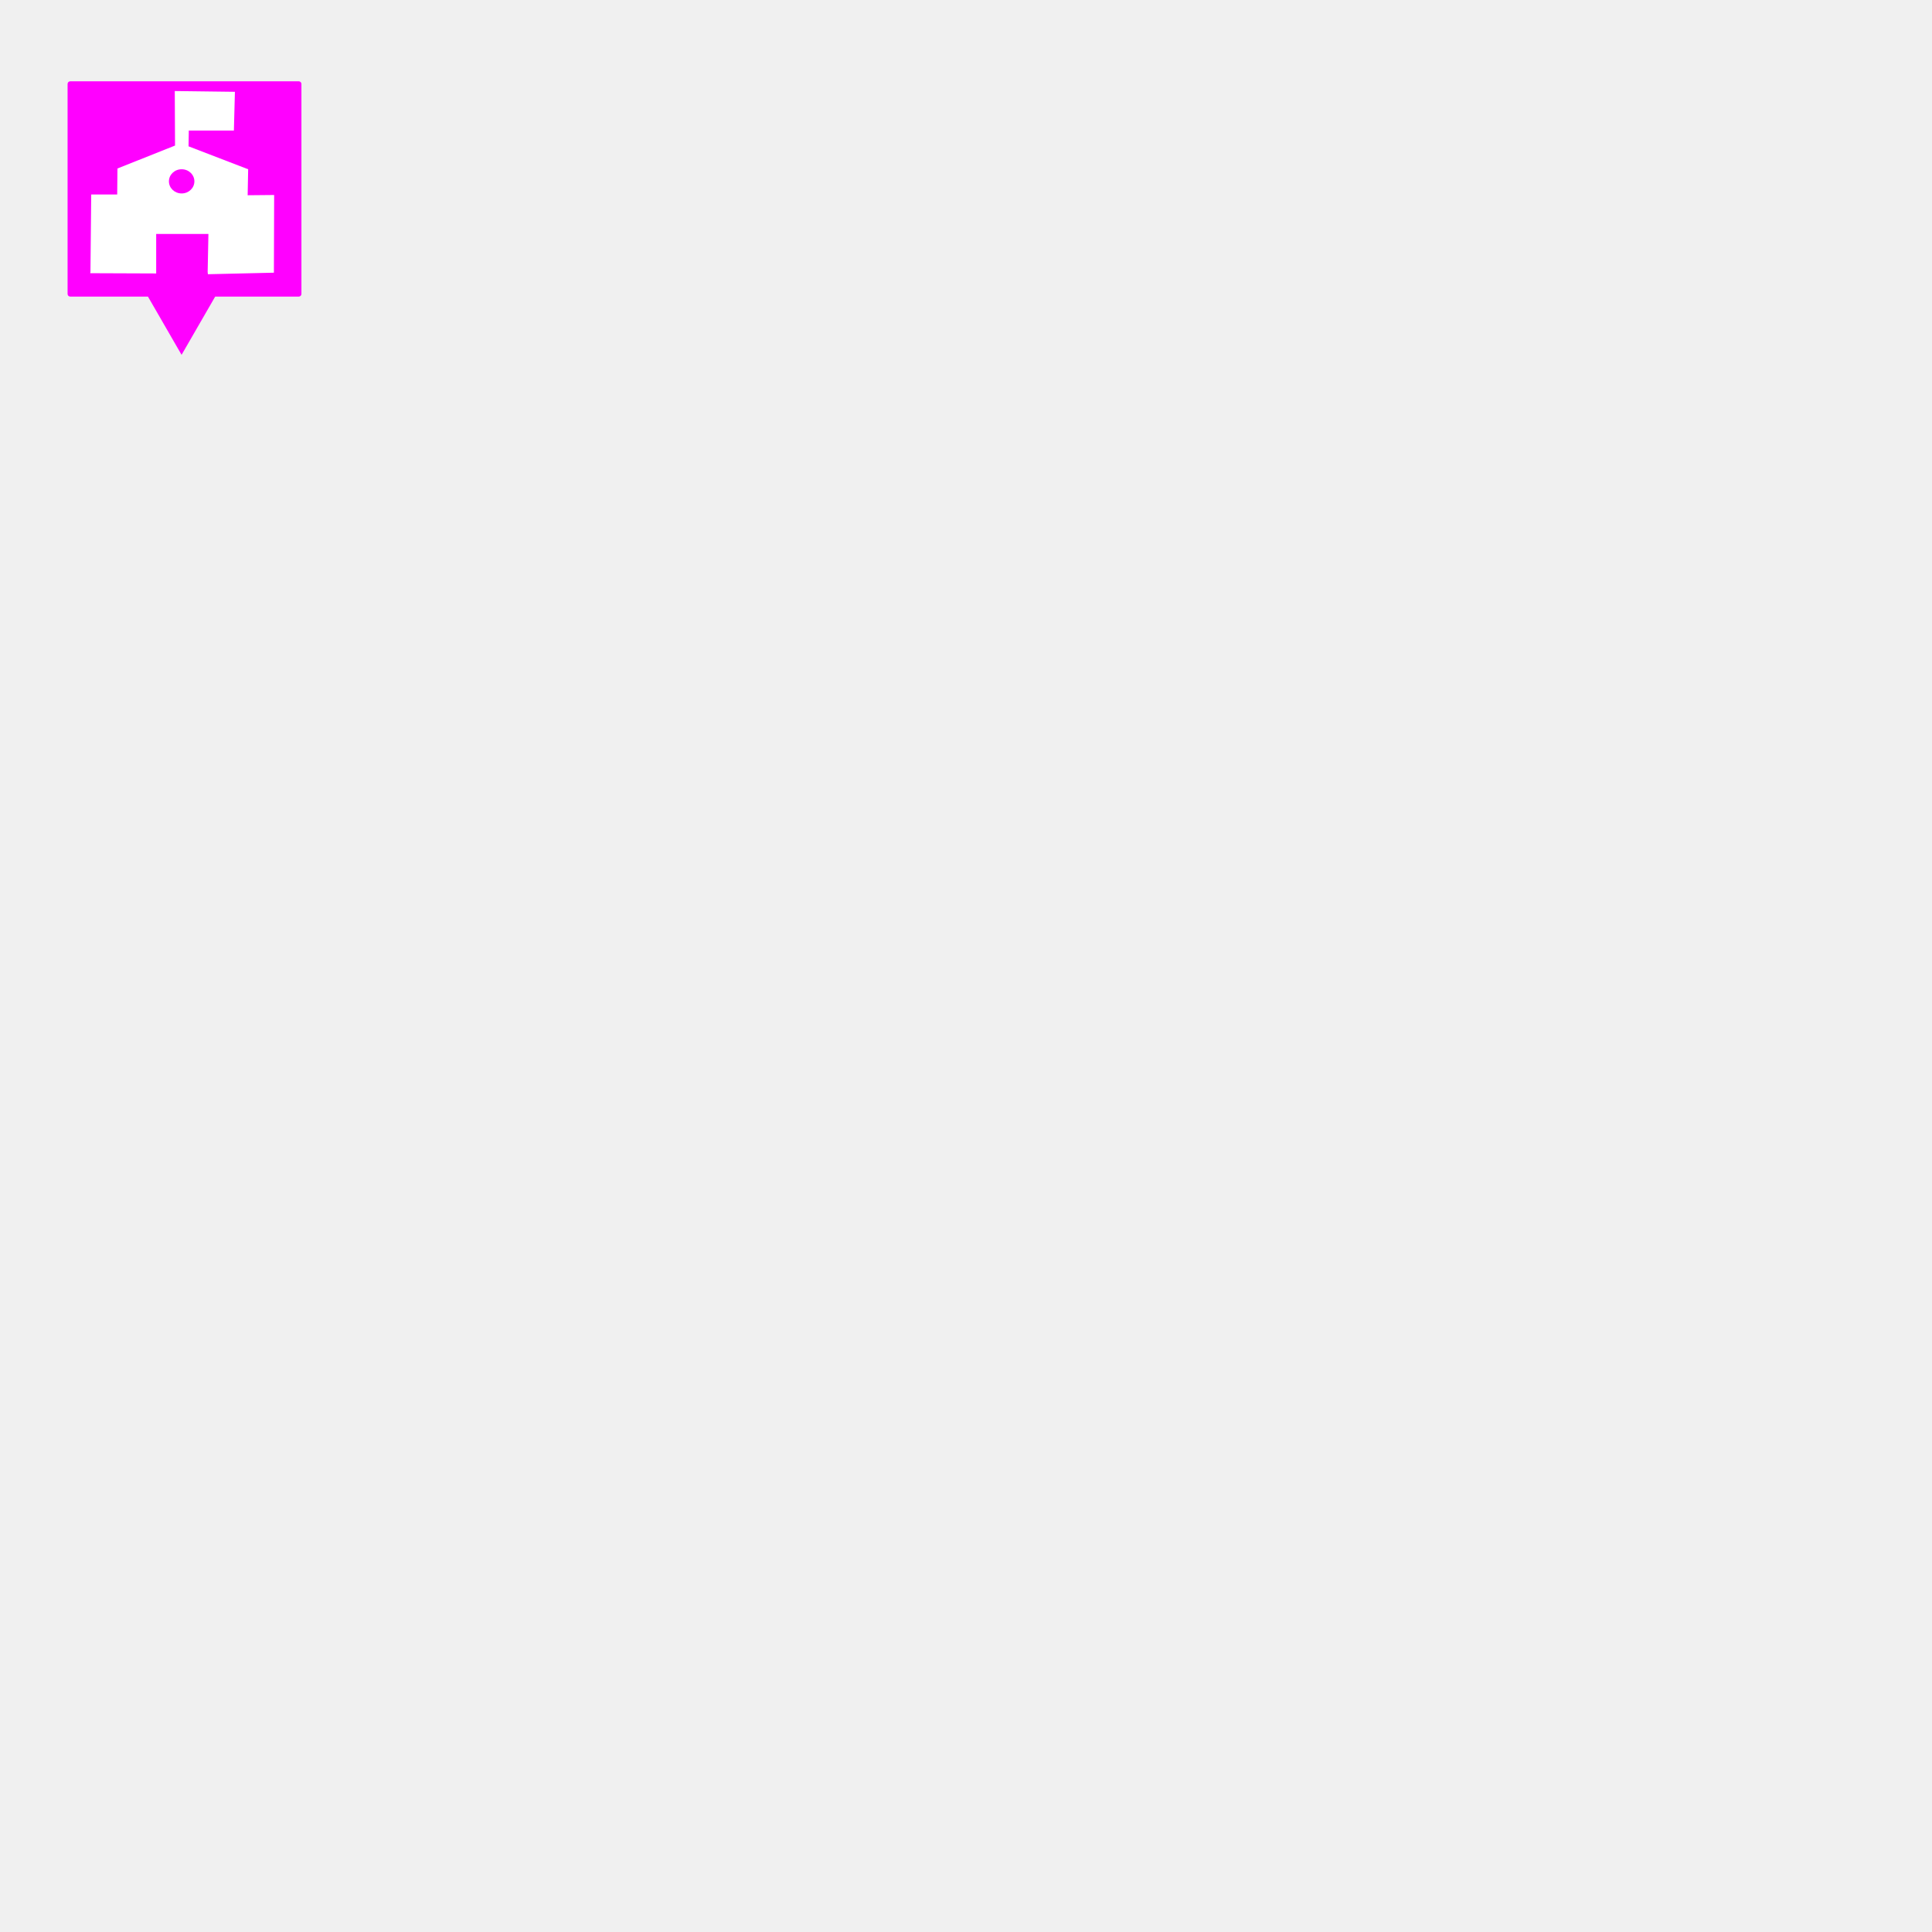
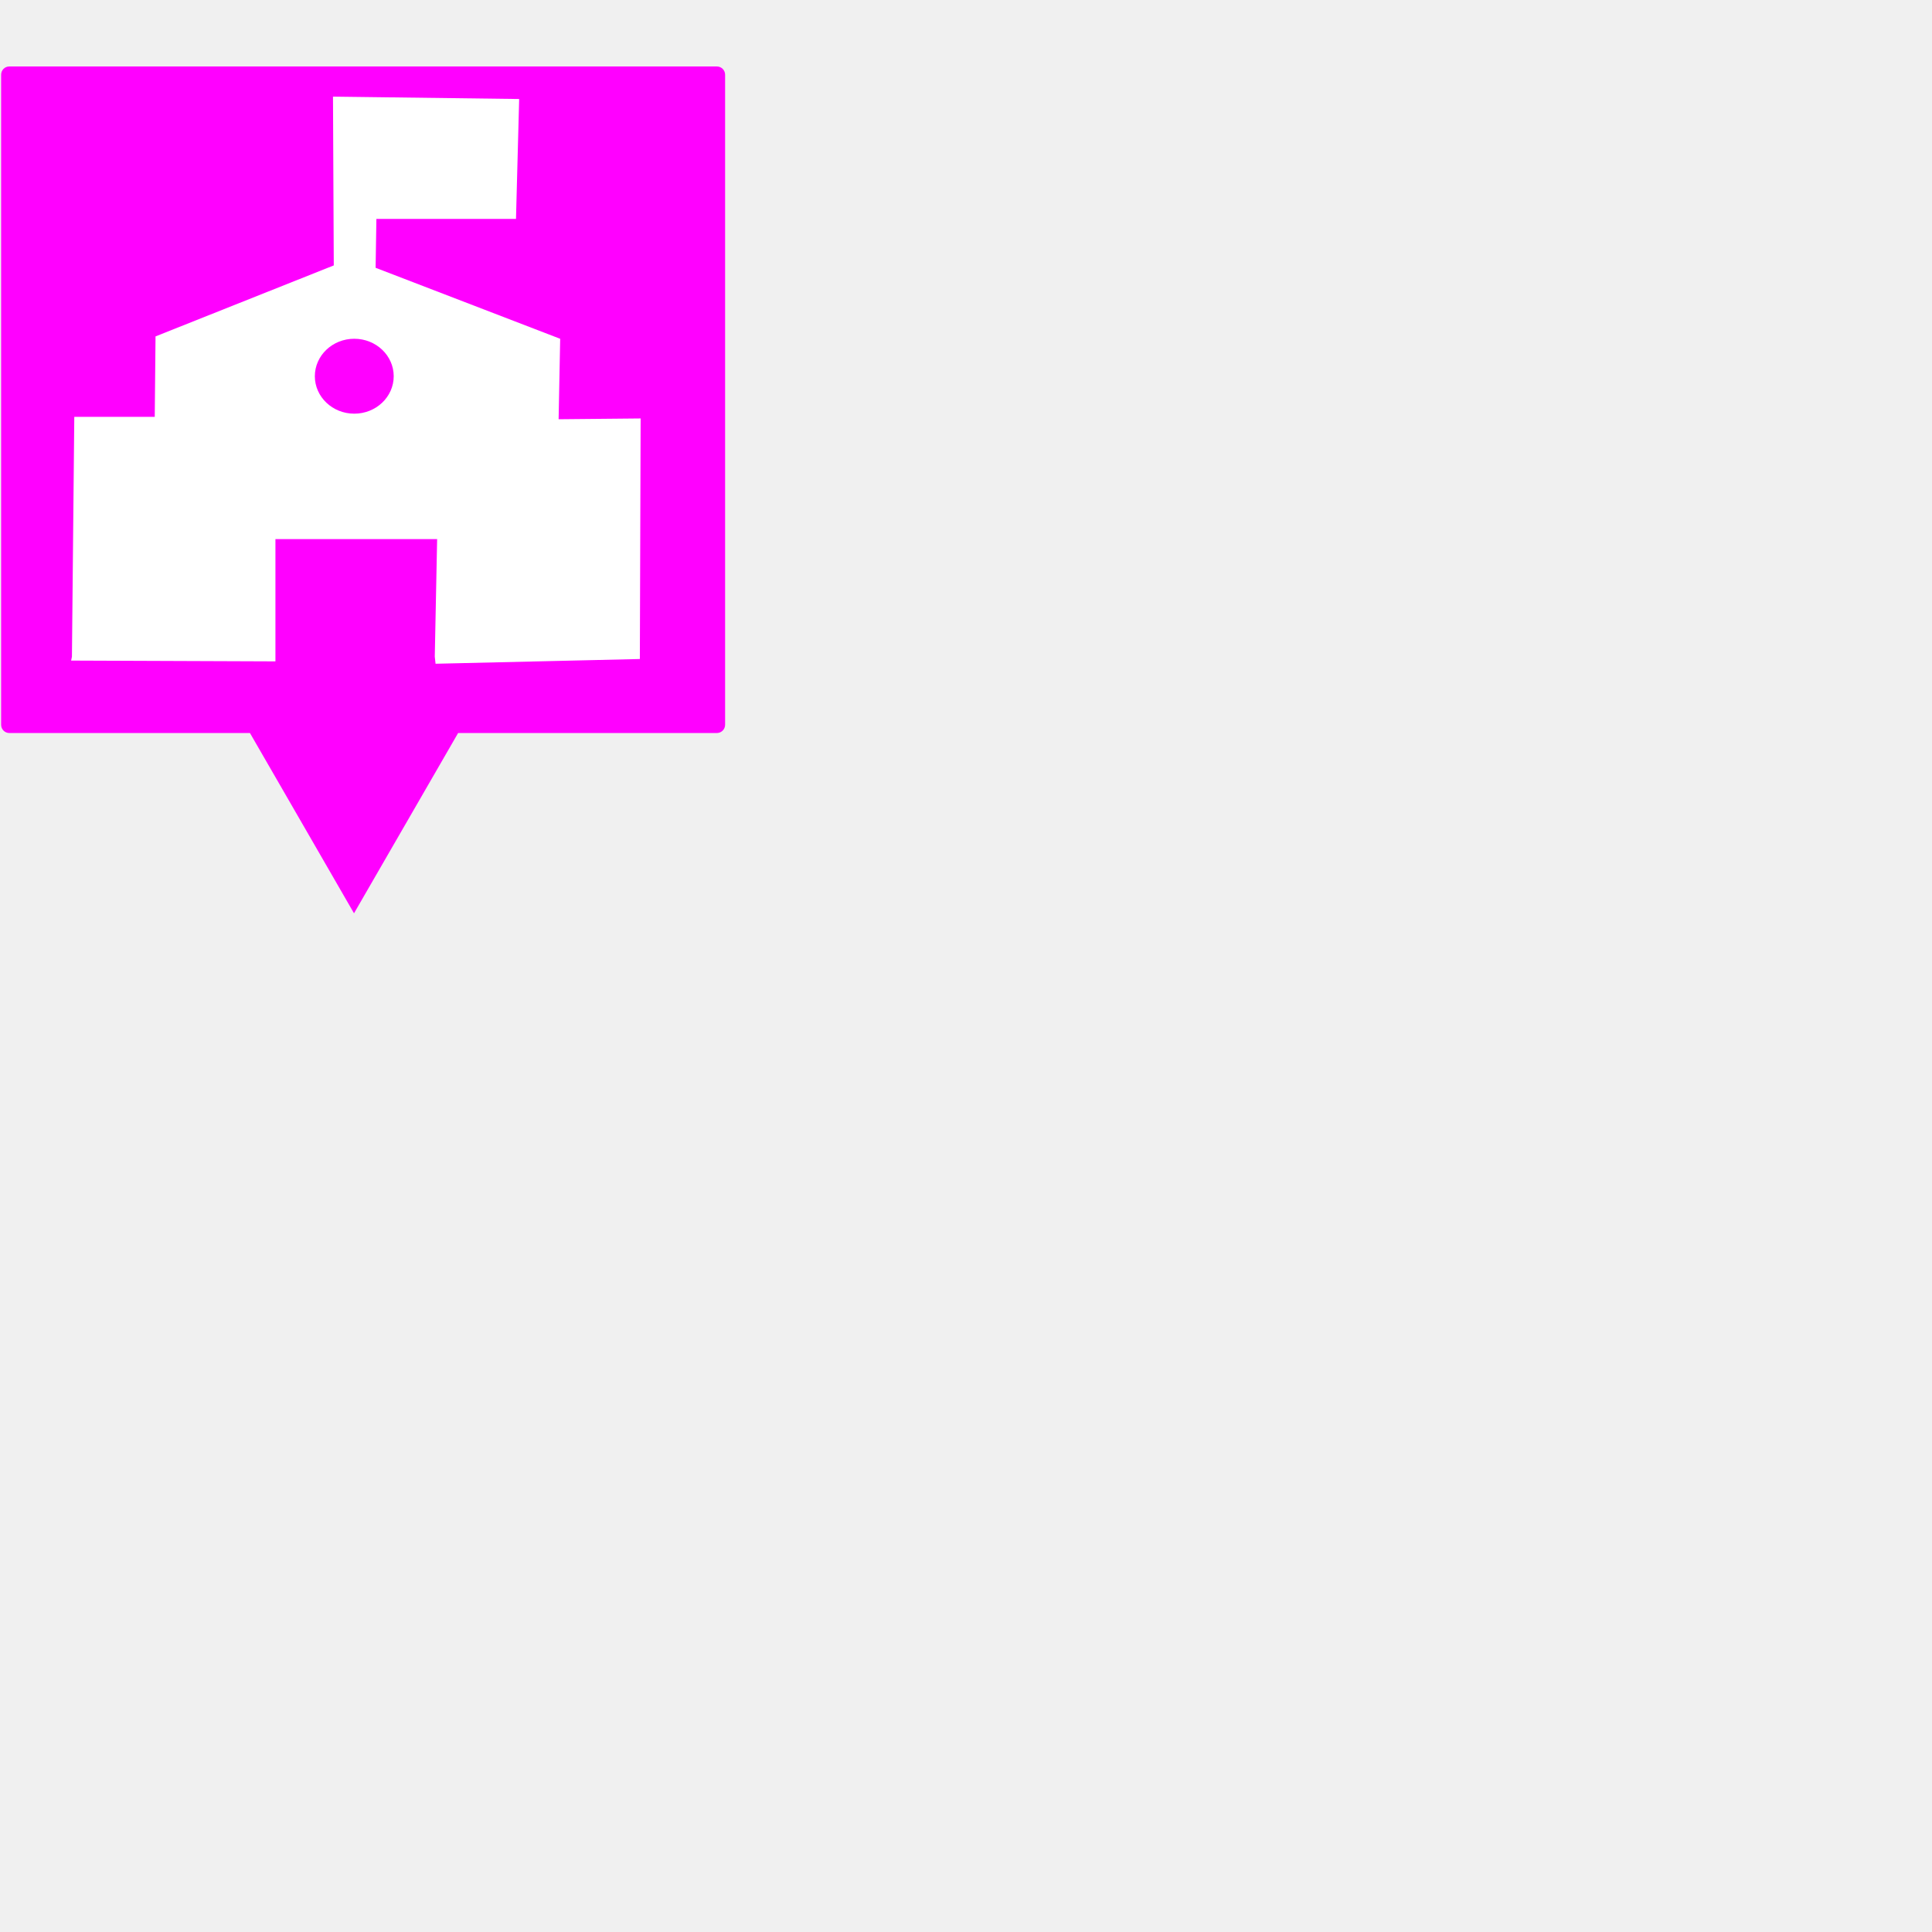
<svg xmlns="http://www.w3.org/2000/svg" version="1.1" id="svg733" width="266.667" height="266.667" viewBox="0 0 266.667 266.667">
  <defs id="defs737" />
-   <g id="layer4">
-     <path id="rect917" style="fill:#ff00ff;stroke-width:0.695" d="M 9.695 11.221 C 9.491 11.221 9.328 11.384 9.328 11.588 L 9.328 40.57 C 9.328 40.774 9.491 40.939 9.695 40.939 L 20.422 40.939 L 22.508 44.553 L 25.061 48.977 L 27.615 44.553 L 29.701 40.939 L 41.236 40.939 C 41.44 40.939 41.605 40.774 41.605 40.57 L 41.605 11.588 C 41.605 11.384 41.44 11.221 41.236 11.221 L 9.695 11.221 z " />
-   </g>
-   <g id="layer3" style="fill:#000000">
+   <g id="layer4" transform="matrix(3.095881,0,0,3.095881,-28.72345,-25.56476)">
+     <path id="rect917" style="fill:#ff00ff;stroke-width:0.695" d="m 9.695,11.221 c -0.204,0 -0.367,0.163 -0.367,0.367 v 28.982 c 0,0.204 0.163,0.369 0.367,0.369 H 20.422 l 2.086,3.613 2.553,4.424 2.555,-4.424 2.086,-3.613 h 11.535 c 0.204,0 0.369,-0.165 0.369,-0.369 V 11.588 c 0,-0.204 -0.165,-0.367 -0.369,-0.367 z" />
    <path id="path852" style="display:inline;fill:#ffffff;stroke-width:0.107" d="m 24.124,12.566 0.035,7.525 -7.947,3.165 -0.035,3.587 h -3.587 l -0.105,10.69 -0.035,0.176 9.108,0.035 v -5.45 h 7.209 l -0.105,5.24 0.035,0.316 9.108,-0.211 0.035,-10.725 -3.657,0.035 0.07,-3.587 -8.229,-3.165 0.035,-2.18 h 6.224 l 0.141,-5.345 z m 0.949,10.795 a 1.758,1.67 0 0 1 1.758,1.67 1.758,1.67 0 0 1 -1.758,1.67 1.758,1.67 0 0 1 -1.758,-1.67 1.758,1.67 0 0 1 1.758,-1.67 z" />
  </g>
+   <g id="layer3" style="fill:#000000" />
</svg>
